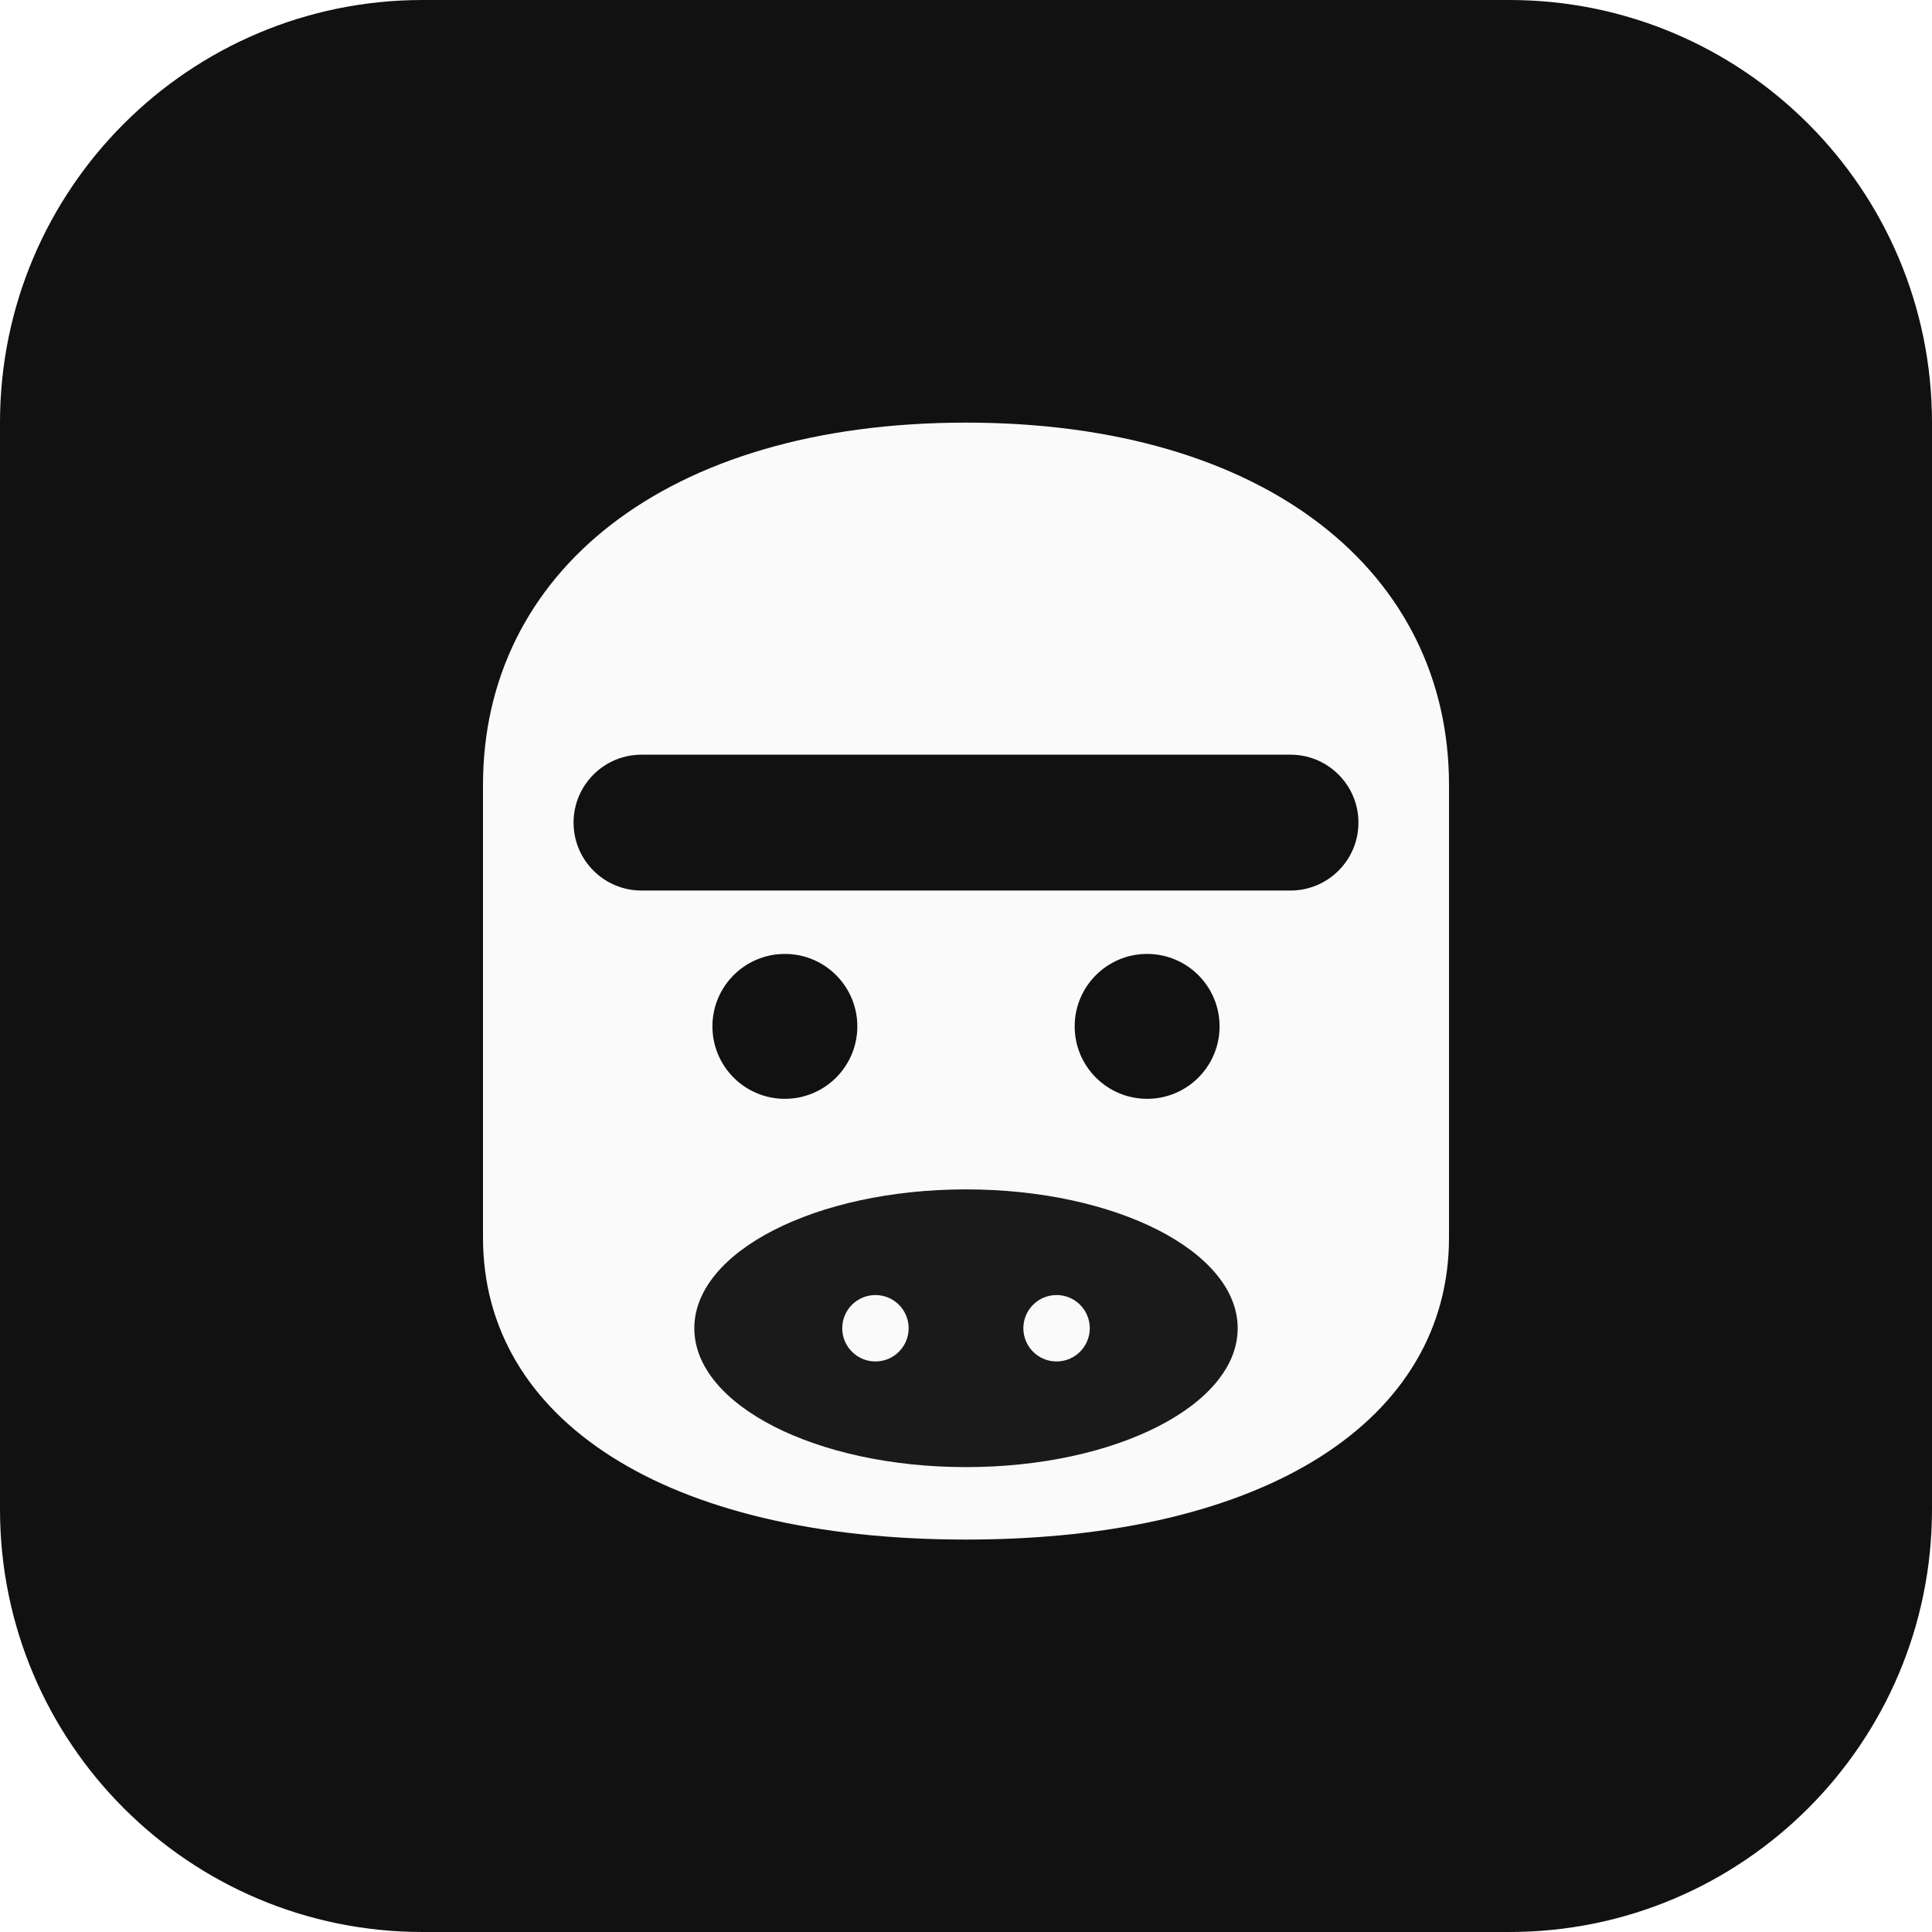
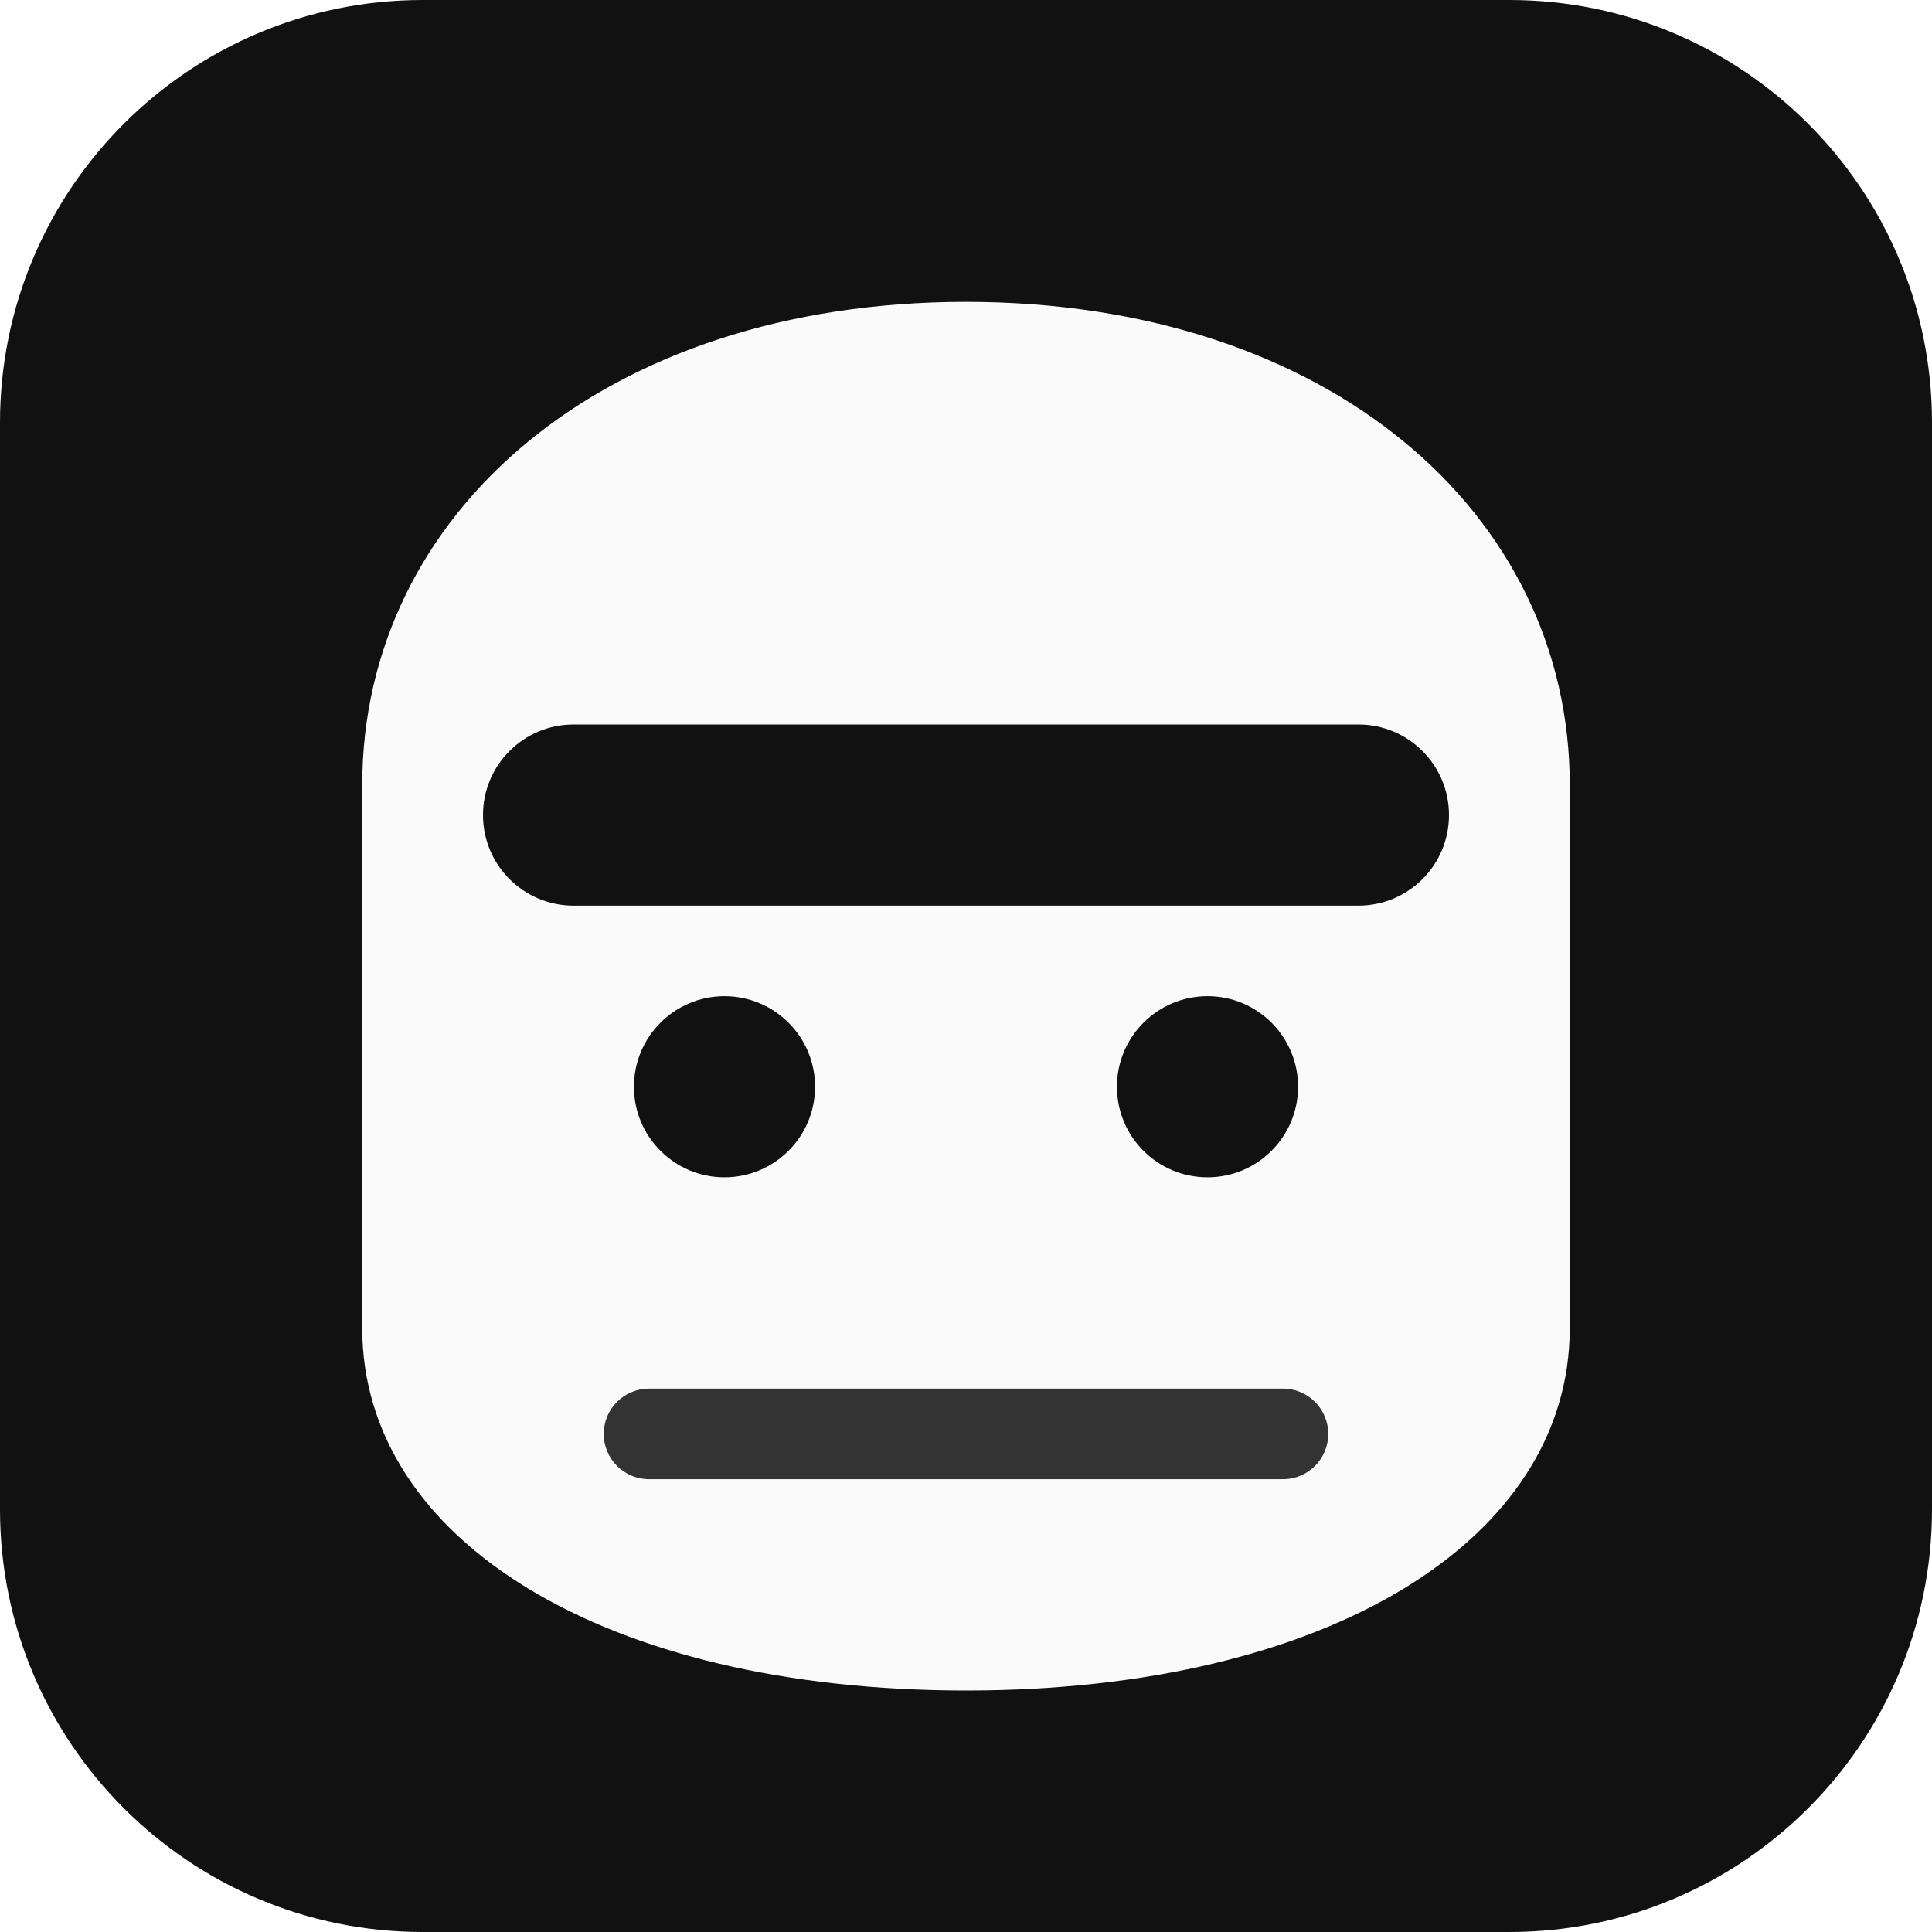
<svg xmlns="http://www.w3.org/2000/svg" viewBox="0 0 64 64" role="img" aria-label="Sales Gorilla">
  <rect width="64" height="64" rx="14" fill="#111111" />
-   <g>
-     <path d="M16 26 C16 19 22 14 32 14 C42 14 48 19 48 26 L48 41 C48 47 42 51 32 51 C22 51 16 47 16 41 Z" fill="#FAFAFA" />
-     <rect x="19" y="25" width="26" height="4.5" rx="2.25" fill="#111111" />
-     <circle cx="26" cy="34" r="2.4" fill="#111111" />
-     <circle cx="38" cy="34" r="2.4" fill="#111111" />
-     <ellipse cx="32" cy="44" rx="9" ry="4.6" fill="#1a1a1a" />
-     <circle cx="29" cy="44" r="1.1" fill="#FAFAFA" />
-     <circle cx="35" cy="44" r="1.1" fill="#FAFAFA" />
-   </g>
+   <path d="M12 26 C12 17 20 10 32 10 C44 10 52 17 52 26 L52 44 C52 51 44 56 32 56 C20 56 12 51 12 44 Z" fill="#FAFAFA" />
+   <rect x="16" y="24" width="32" height="6" rx="3" fill="#111111" />
+   <circle cx="24" cy="36" r="3" fill="#111111" />
+   <circle cx="40" cy="36" r="3" fill="#111111" />
+   <rect x="20" y="46" width="24" height="3" rx="1.5" fill="#111111" opacity="0.85" />
</svg>
